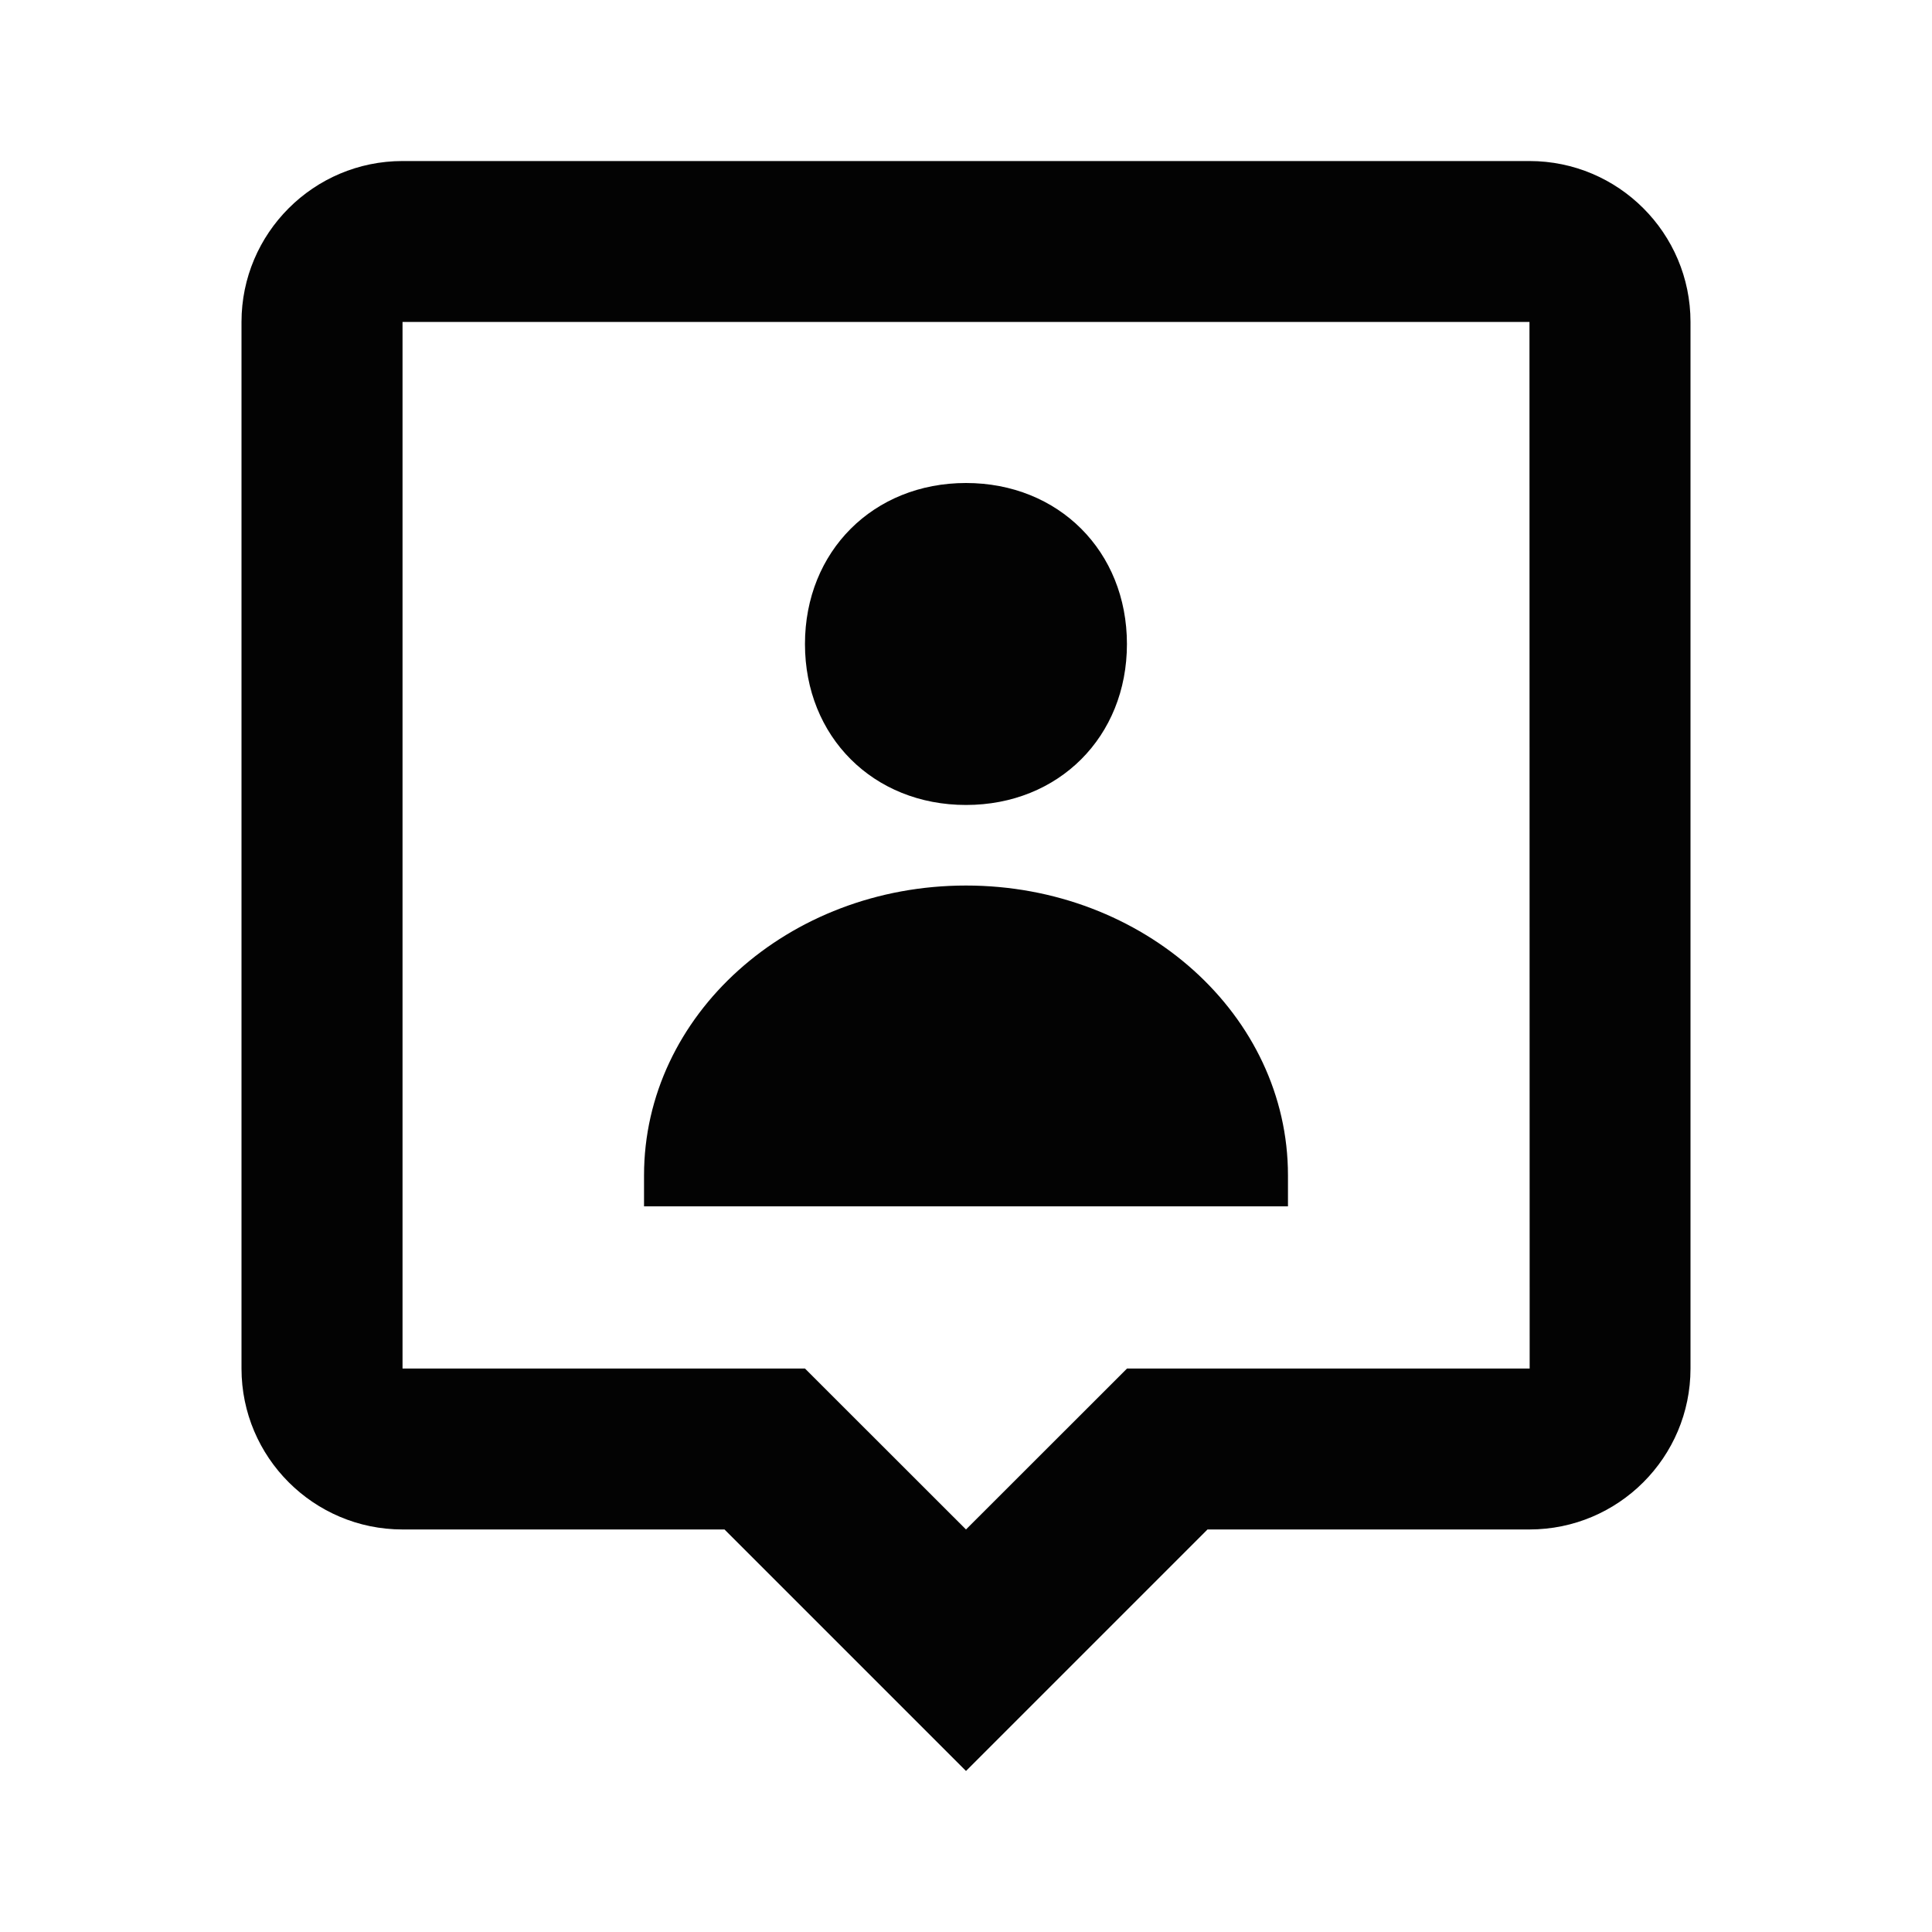
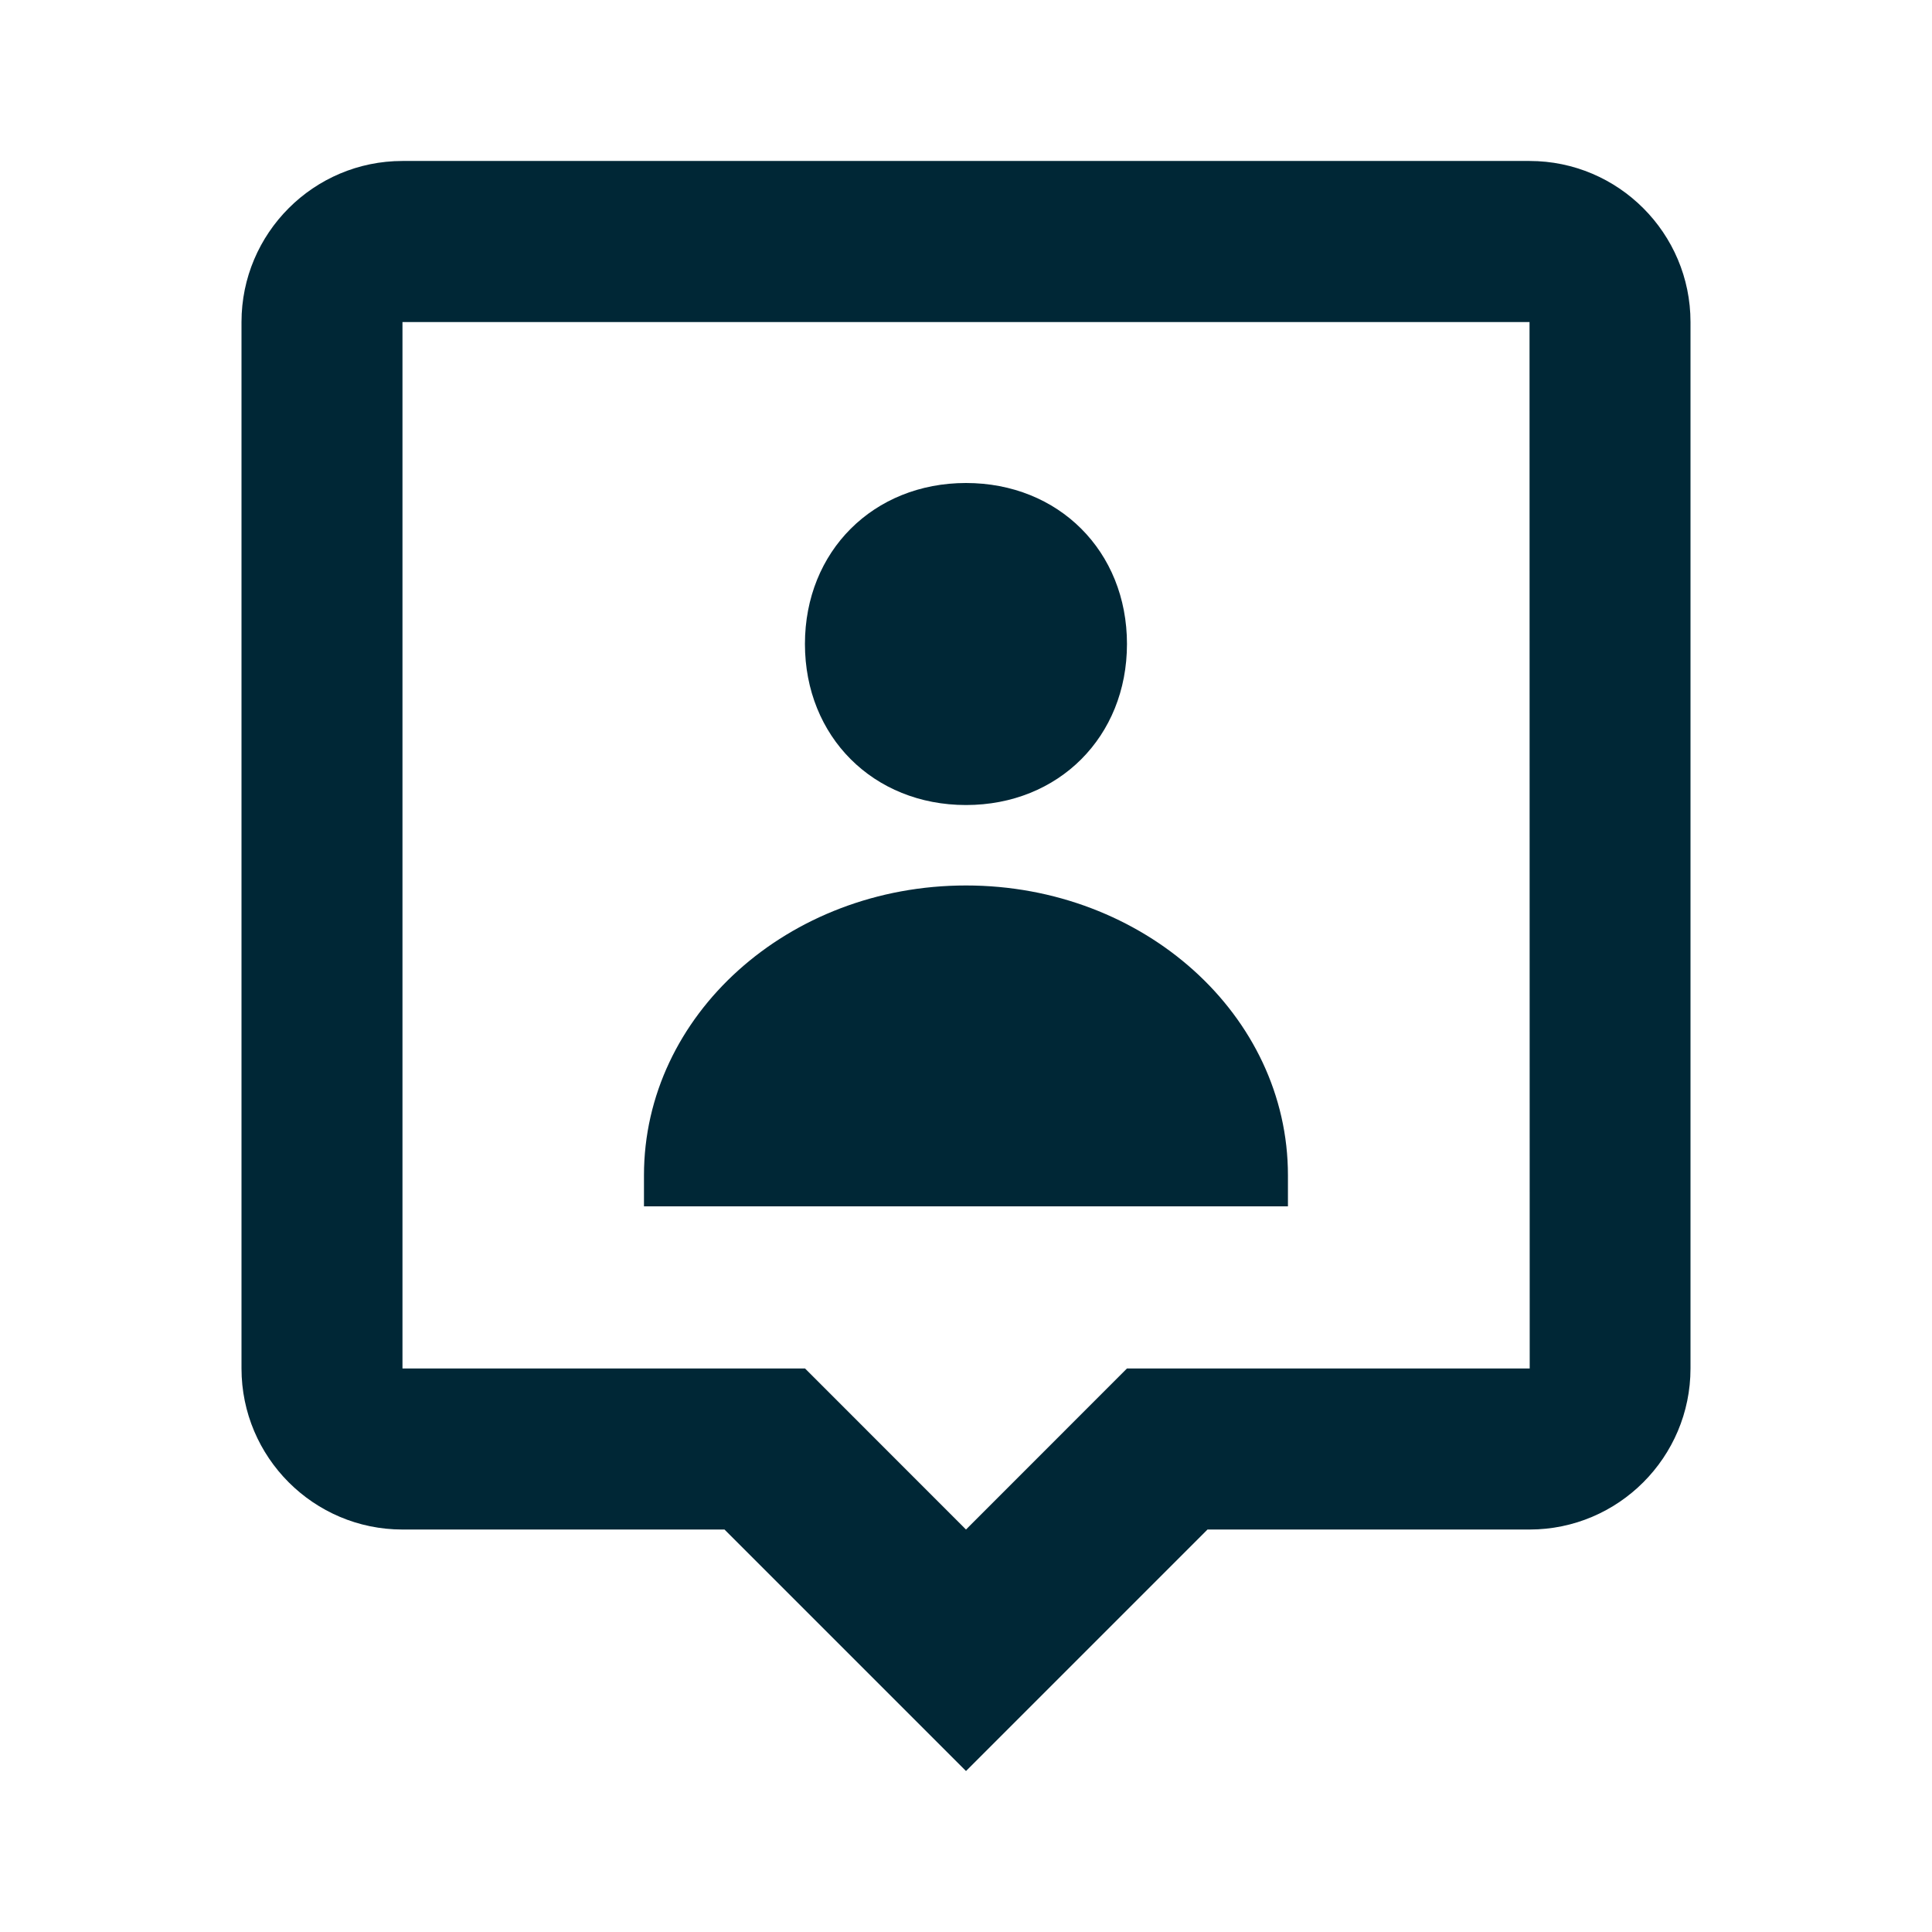
- <svg xmlns="http://www.w3.org/2000/svg" width="20" height="20" viewBox="0 0 20 20" fill="none">
-   <path d="M10 8.333C10.959 8.333 11.666 7.627 11.666 6.667C11.666 5.707 10.959 5 10 5C9.041 5 8.333 5.707 8.333 6.667C8.333 7.627 9.041 8.333 10 8.333ZM10 9.167C8.159 9.167 6.667 10.51 6.667 12.167V12.488H13.333V12.167C13.333 10.51 11.841 9.167 10 9.167Z" fill="#030303" />
-   <path d="M15.833 1.667H4.167C3.248 1.667 2.5 2.414 2.5 3.333V14.167C2.5 15.086 3.248 15.833 4.167 15.833H7.5L10 18.333L12.5 15.833H15.833C16.753 15.833 17.5 15.086 17.5 14.167V3.333C17.5 2.414 16.753 1.667 15.833 1.667ZM11.667 14.167L10 15.833L8.333 14.167H4.167V3.333H15.833L15.835 14.167H11.667Z" fill="#030303" />
+ <svg xmlns="http://www.w3.org/2000/svg" width="22" height="22" viewBox="0 0 22 22" fill="none">
+   <path d="M11 9.167C12.055 9.167 12.833 8.389 12.833 7.333C12.833 6.277 12.055 5.5 11 5.5C9.946 5.5 9.166 6.277 9.166 7.333C9.166 8.389 9.946 9.167 11 9.167ZM11 10.083C8.975 10.083 7.333 11.561 7.333 13.383V13.737H14.666V13.383C14.666 11.561 13.025 10.083 11 10.083Z" fill="#002736" />
+   <path d="M17.417 1.833H4.583C3.572 1.833 2.75 2.656 2.75 3.667V15.583C2.75 16.594 3.572 17.417 4.583 17.417H8.25L11 20.167L13.75 17.417H17.417C18.428 17.417 19.25 16.594 19.25 15.583V3.667C19.25 2.656 18.428 1.833 17.417 1.833ZM12.833 15.583L11 17.417L9.167 15.583H4.583V3.667H17.417L17.419 15.583H12.833Z" fill="#002736" />
</svg>
